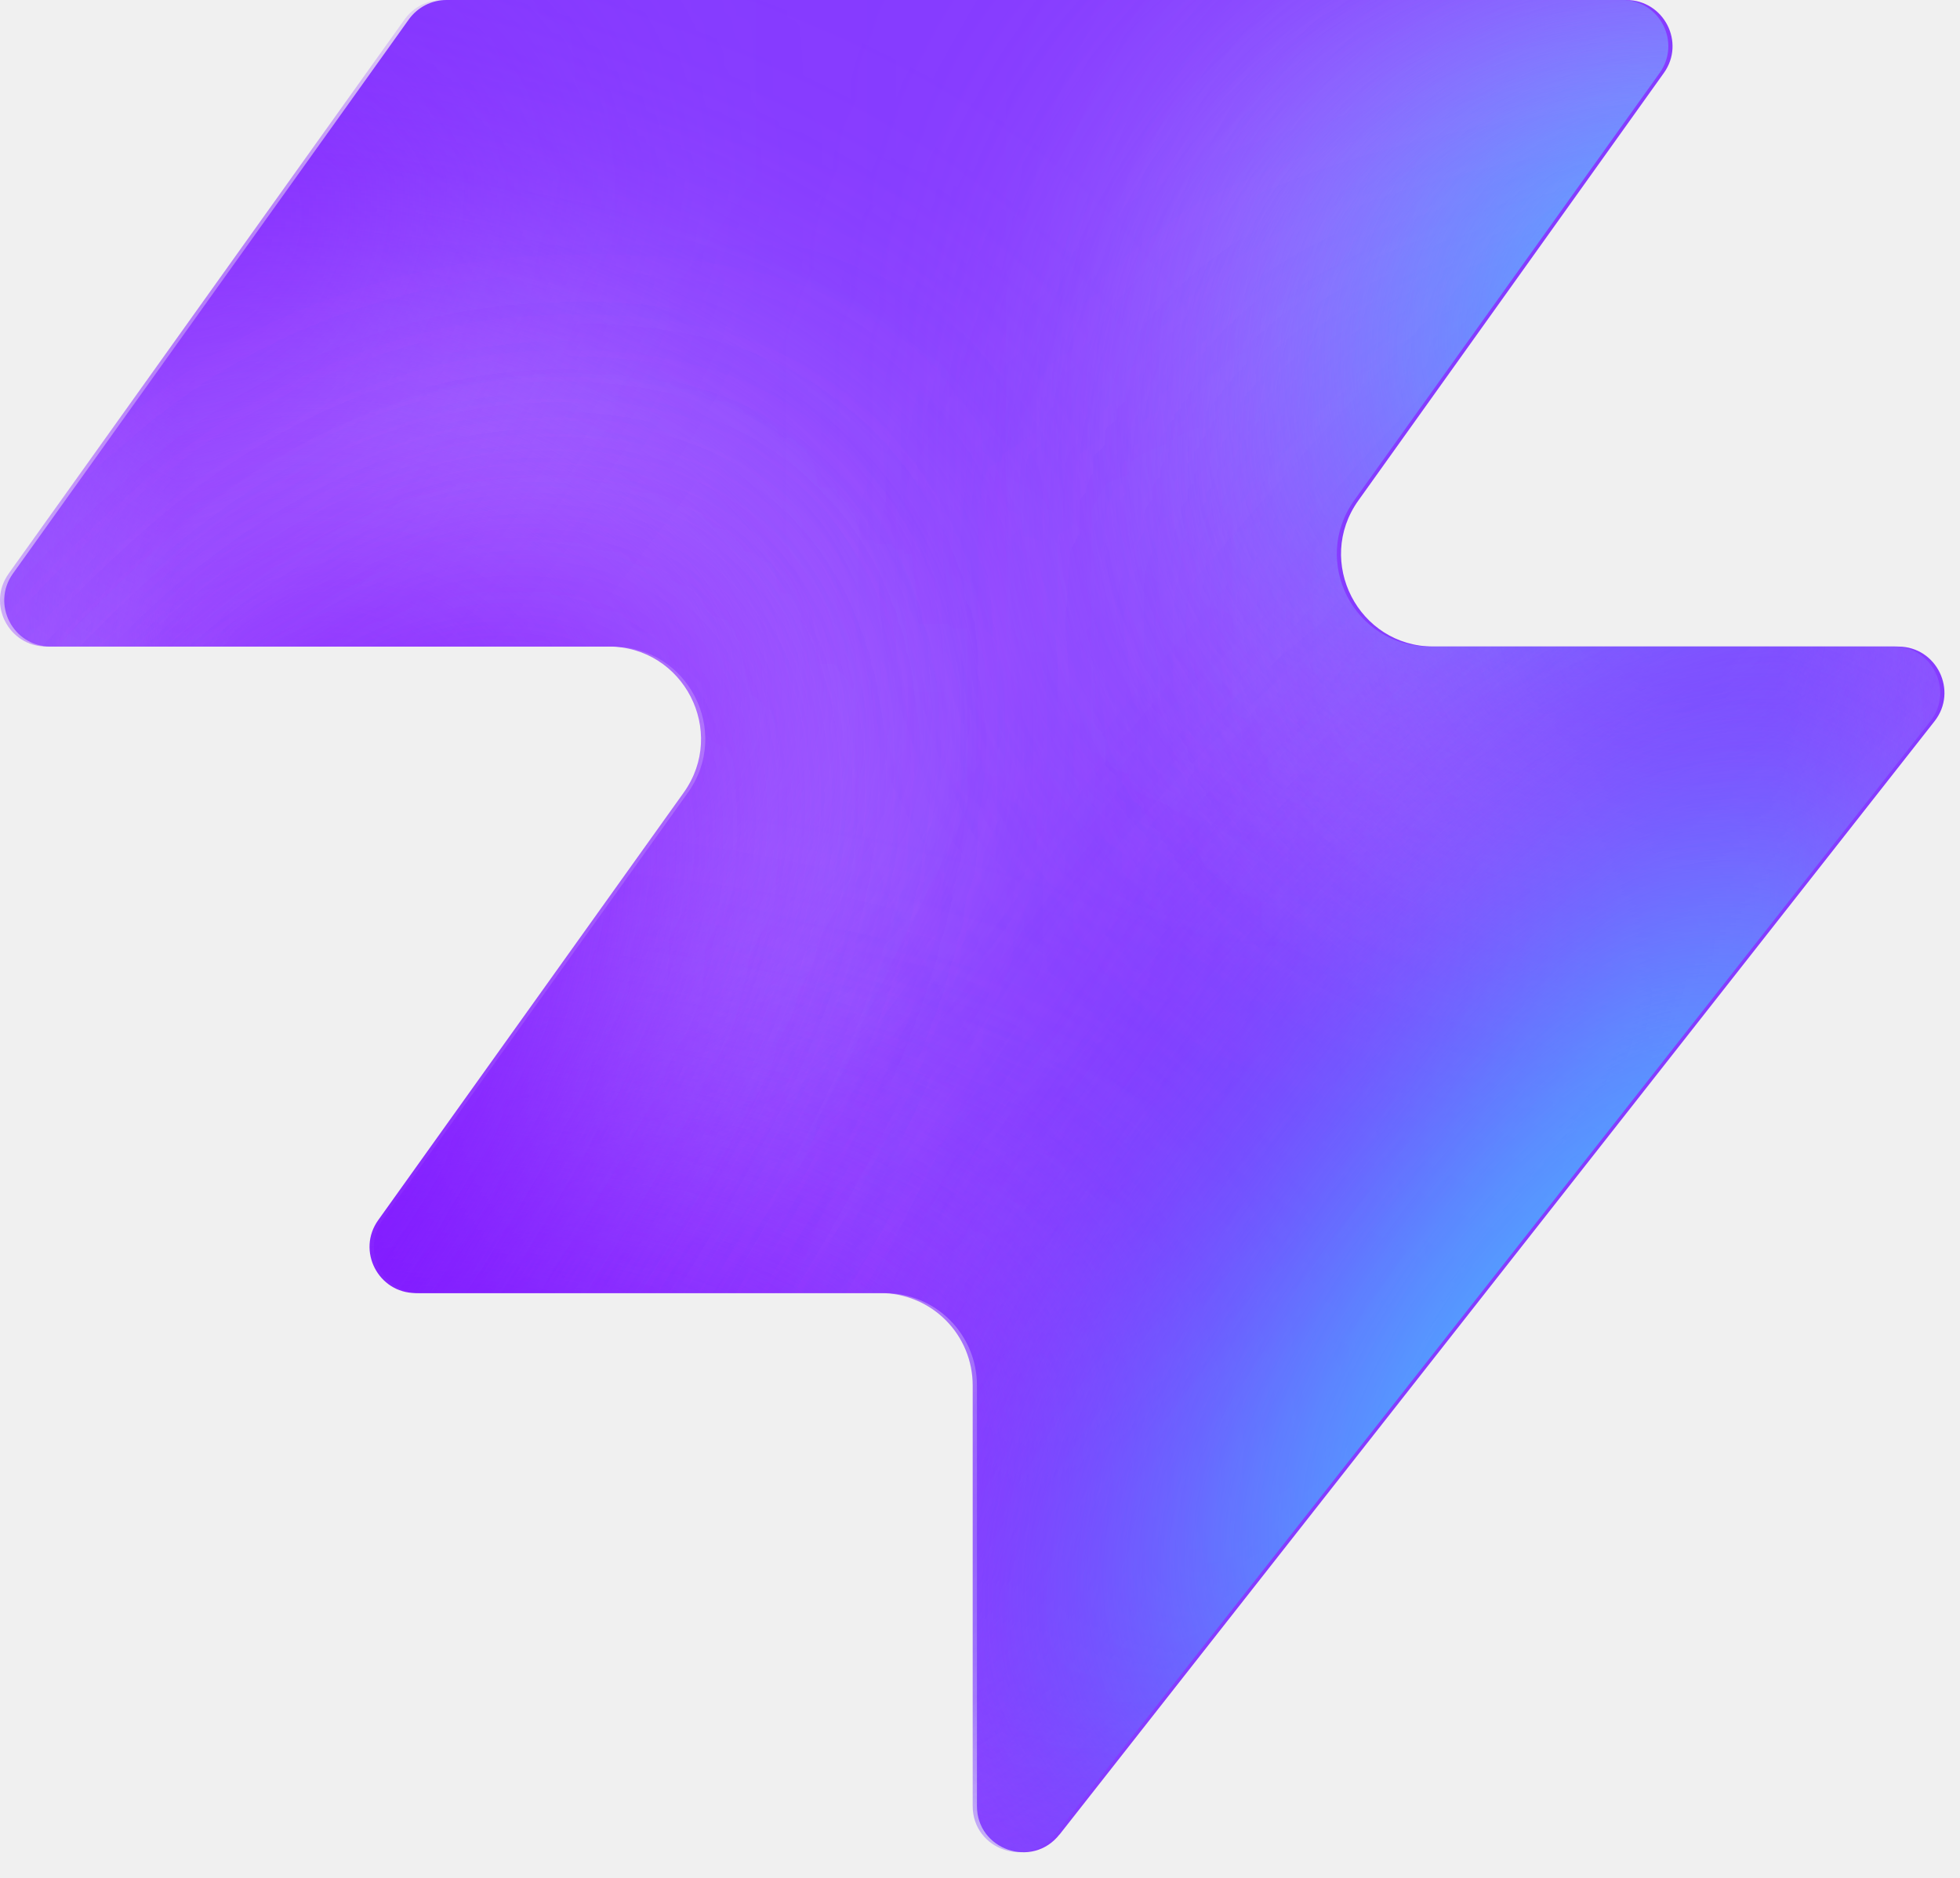
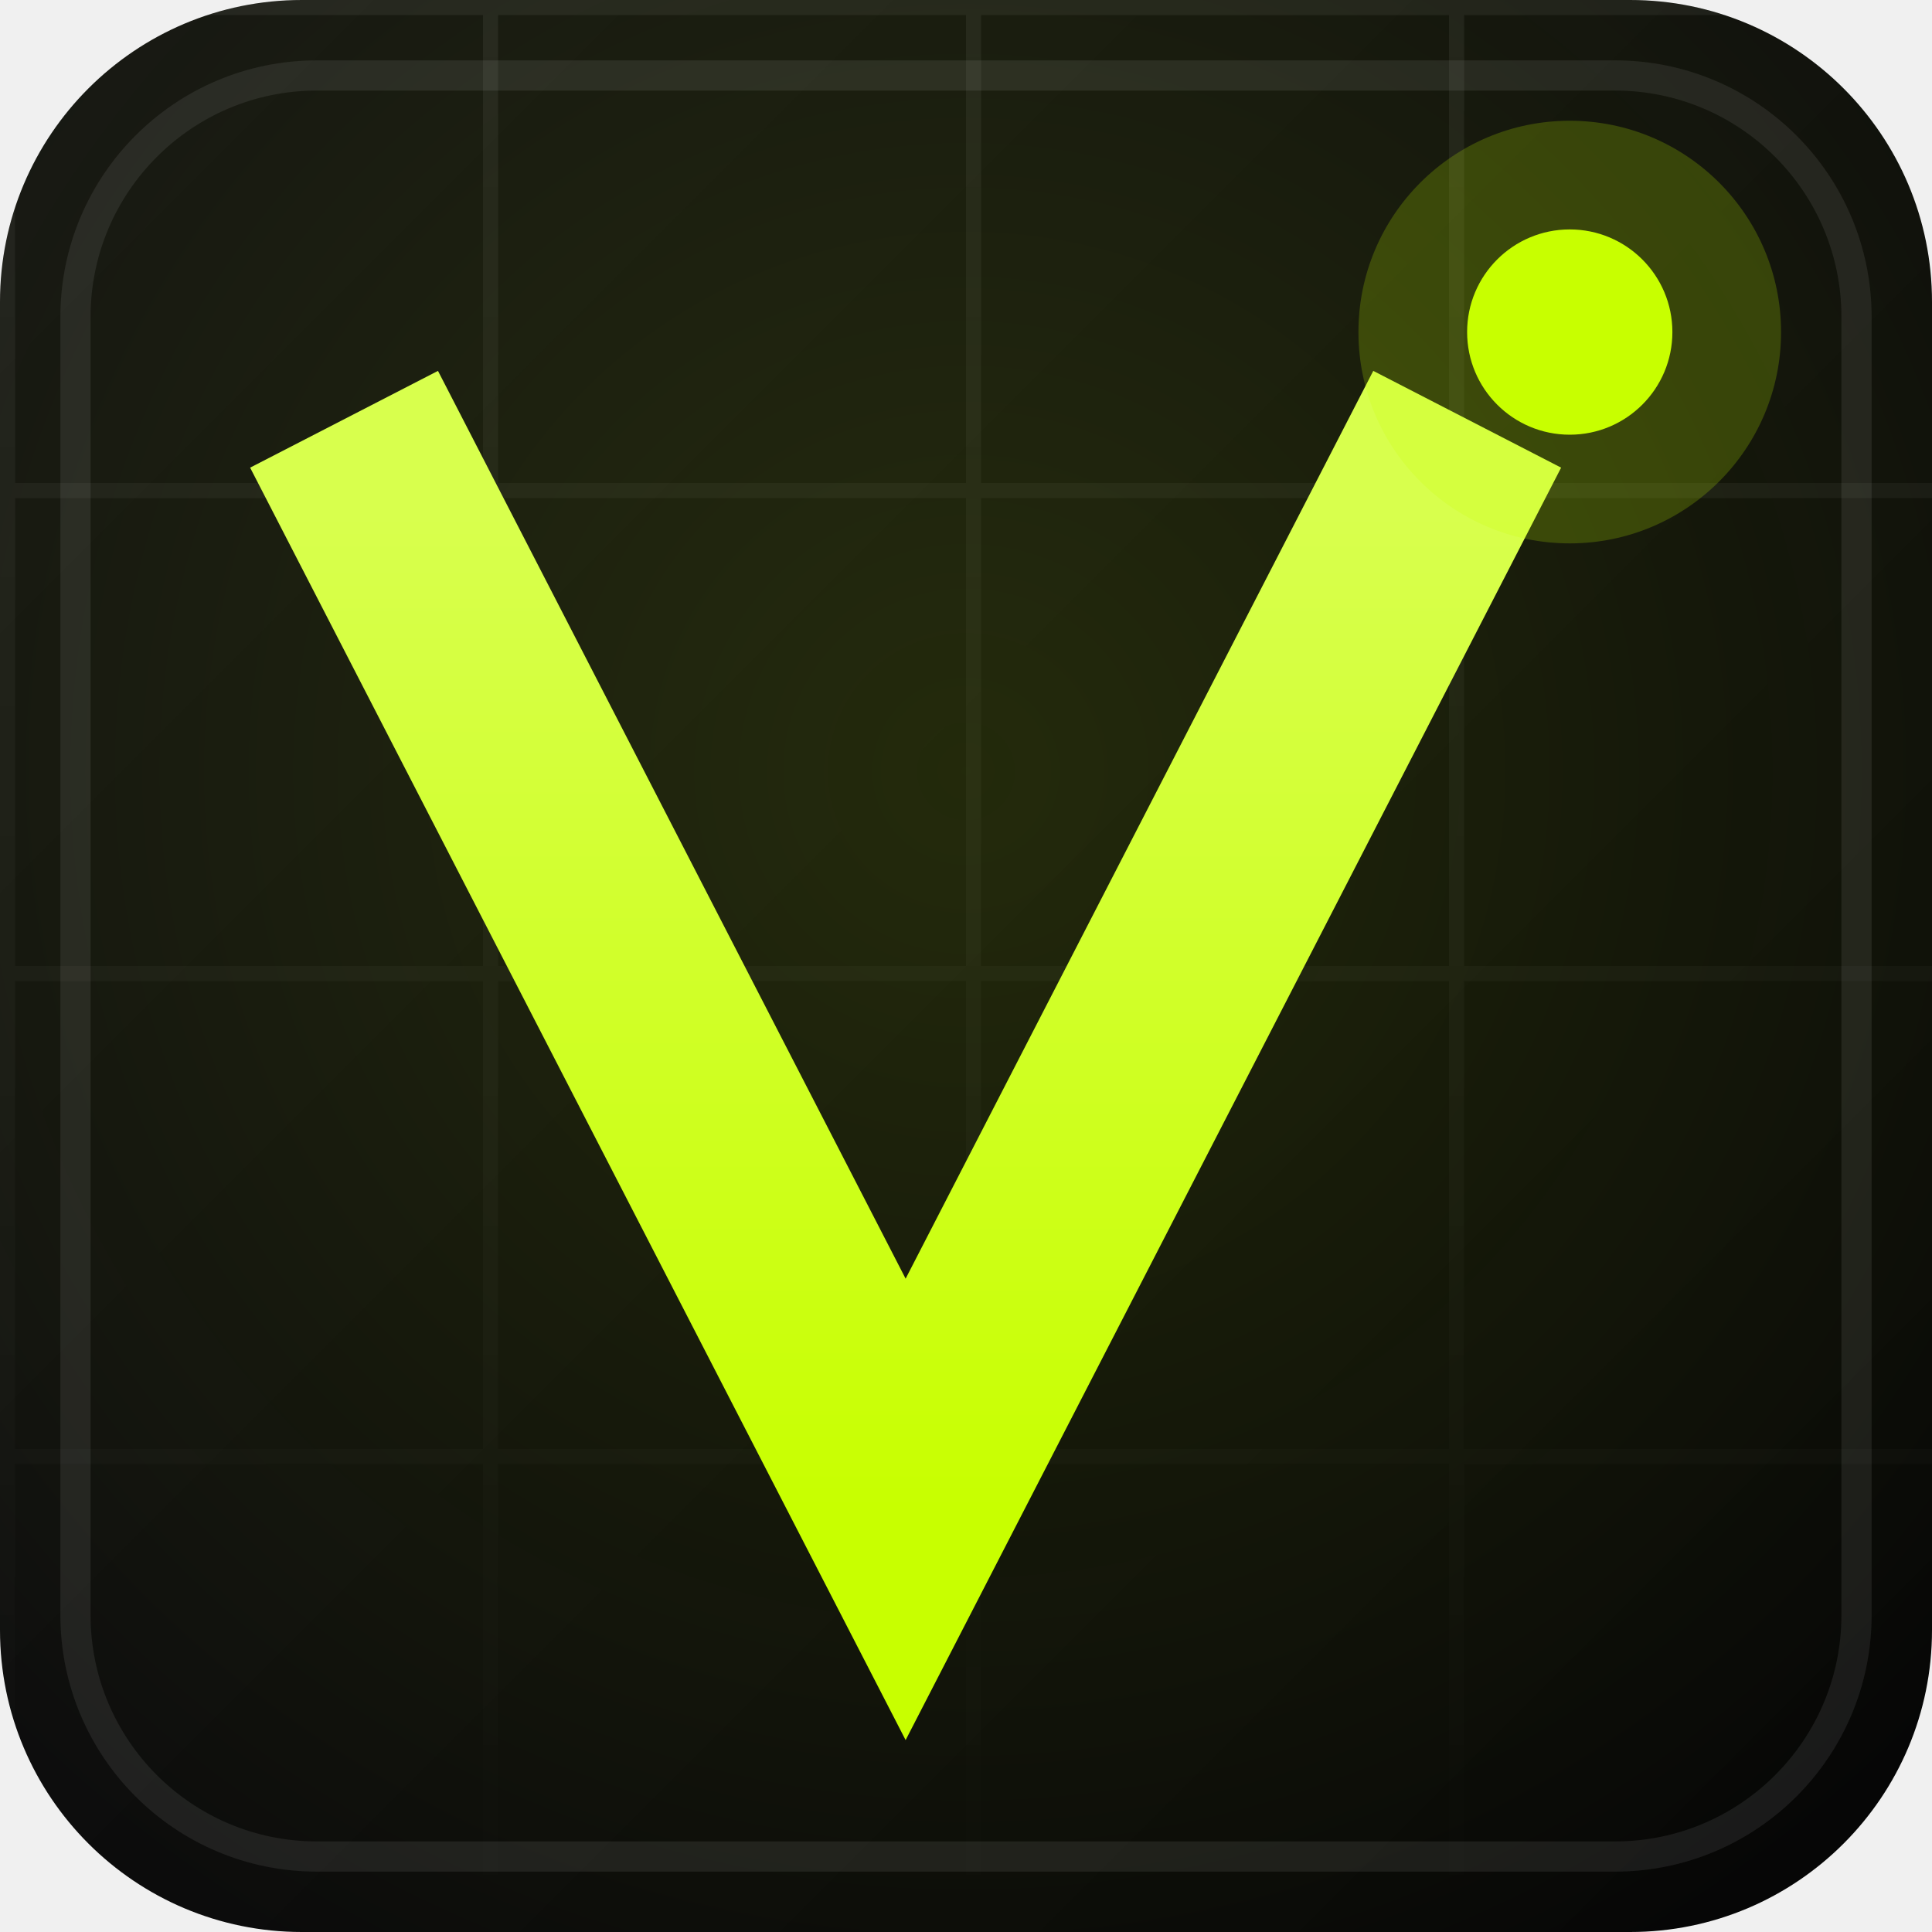
- <svg xmlns="http://www.w3.org/2000/svg" width="48" height="46" fill="none" viewBox="0 0 48 46">
-   <path fill="#863bff" d="M25.946 44.938c-.664.845-2.021.375-2.021-.698V33.937a2.26 2.26 0 0 0-2.262-2.262H10.287c-.92 0-1.456-1.04-.92-1.788l7.48-10.471c1.07-1.497 0-3.578-1.842-3.578H1.237c-.92 0-1.456-1.04-.92-1.788L10.013.474c.214-.297.556-.474.92-.474h28.894c.92 0 1.456 1.04.92 1.788l-7.48 10.471c-1.07 1.498 0 3.579 1.842 3.579h11.377c.943 0 1.473 1.088.89 1.83L25.947 44.94z" style="fill:#863bff;fill:color(display-p3 .525 .23 1);fill-opacity:1" />
-   <mask id="a" width="48" height="46" x="0" y="0" maskUnits="userSpaceOnUse" style="mask-type:alpha">
-     <path fill="#000" d="M25.842 44.938c-.664.844-2.021.375-2.021-.698V33.937a2.26 2.26 0 0 0-2.262-2.262H10.183c-.92 0-1.456-1.04-.92-1.788l7.48-10.471c1.07-1.498 0-3.579-1.842-3.579H1.133c-.92 0-1.456-1.04-.92-1.787L9.91.473c.214-.297.556-.474.92-.474h28.894c.92 0 1.456 1.04.92 1.788l-7.48 10.471c-1.07 1.498 0 3.578 1.842 3.578h11.377c.943 0 1.473 1.088.89 1.832L25.843 44.94z" style="fill:#000;fill-opacity:1" />
-   </mask>
-   <g mask="url(#a)">
-     <g filter="url(#b)">
-       <ellipse cx="5.508" cy="14.704" fill="#ede6ff" rx="5.508" ry="14.704" style="fill:#ede6ff;fill:color(display-p3 .927 .903 1);fill-opacity:1" transform="matrix(.00324 1 1 -.00324 -4.47 31.516)" />
-     </g>
-     <g filter="url(#c)">
-       <ellipse cx="10.399" cy="29.851" fill="#ede6ff" rx="10.399" ry="29.851" style="fill:#ede6ff;fill:color(display-p3 .927 .903 1);fill-opacity:1" transform="matrix(.00324 1 1 -.00324 -39.328 7.883)" />
-     </g>
-     <g filter="url(#d)">
-       <ellipse cx="5.508" cy="30.487" fill="#7e14ff" rx="5.508" ry="30.487" style="fill:#7e14ff;fill:color(display-p3 .492 .077 1);fill-opacity:1" transform="rotate(89.814 -25.913 -14.639)scale(1 -1)" />
-     </g>
-     <g filter="url(#e)">
-       <ellipse cx="5.508" cy="30.599" fill="#7e14ff" rx="5.508" ry="30.599" style="fill:#7e14ff;fill:color(display-p3 .492 .077 1);fill-opacity:1" transform="rotate(89.814 -32.644 -3.334)scale(1 -1)" />
-     </g>
-     <g filter="url(#f)">
-       <ellipse cx="5.508" cy="30.599" fill="#7e14ff" rx="5.508" ry="30.599" style="fill:#7e14ff;fill:color(display-p3 .492 .077 1);fill-opacity:1" transform="matrix(.00324 1 1 -.00324 -34.34 30.47)" />
-     </g>
-     <g filter="url(#g)">
-       <ellipse cx="14.072" cy="22.078" fill="#ede6ff" rx="14.072" ry="22.078" style="fill:#ede6ff;fill:color(display-p3 .927 .903 1);fill-opacity:1" transform="rotate(93.35 24.506 48.493)scale(-1 1)" />
-     </g>
-     <g filter="url(#h)">
-       <ellipse cx="3.47" cy="21.501" fill="#7e14ff" rx="3.47" ry="21.501" style="fill:#7e14ff;fill:color(display-p3 .492 .077 1);fill-opacity:1" transform="rotate(89.009 28.708 47.59)scale(-1 1)" />
-     </g>
-     <g filter="url(#i)">
-       <ellipse cx="3.47" cy="21.501" fill="#7e14ff" rx="3.47" ry="21.501" style="fill:#7e14ff;fill:color(display-p3 .492 .077 1);fill-opacity:1" transform="rotate(89.009 28.708 47.59)scale(-1 1)" />
-     </g>
-     <g filter="url(#j)">
-       <ellipse cx=".387" cy="8.972" fill="#7e14ff" rx="4.407" ry="29.108" style="fill:#7e14ff;fill:color(display-p3 .492 .077 1);fill-opacity:1" transform="rotate(39.51 .387 8.972)" />
-     </g>
-     <g filter="url(#k)">
-       <ellipse cx="47.523" cy="-6.092" fill="#7e14ff" rx="4.407" ry="29.108" style="fill:#7e14ff;fill:color(display-p3 .492 .077 1);fill-opacity:1" transform="rotate(37.892 47.523 -6.092)" />
-     </g>
-     <g filter="url(#l)">
-       <ellipse cx="41.412" cy="6.333" fill="#47bfff" rx="5.971" ry="9.665" style="fill:#47bfff;fill:color(display-p3 .28 .748 1);fill-opacity:1" transform="rotate(37.892 41.412 6.333)" />
-     </g>
-     <g filter="url(#m)">
-       <ellipse cx="-1.879" cy="38.332" fill="#7e14ff" rx="4.407" ry="29.108" style="fill:#7e14ff;fill:color(display-p3 .492 .077 1);fill-opacity:1" transform="rotate(37.892 -1.88 38.332)" />
-     </g>
-     <g filter="url(#n)">
-       <ellipse cx="-1.879" cy="38.332" fill="#7e14ff" rx="4.407" ry="29.108" style="fill:#7e14ff;fill:color(display-p3 .492 .077 1);fill-opacity:1" transform="rotate(37.892 -1.88 38.332)" />
-     </g>
-     <g filter="url(#o)">
-       <ellipse cx="35.651" cy="29.907" fill="#7e14ff" rx="4.407" ry="29.108" style="fill:#7e14ff;fill:color(display-p3 .492 .077 1);fill-opacity:1" transform="rotate(37.892 35.651 29.907)" />
-     </g>
-     <g filter="url(#p)">
-       <ellipse cx="38.418" cy="32.4" fill="#47bfff" rx="5.971" ry="15.297" style="fill:#47bfff;fill:color(display-p3 .28 .748 1);fill-opacity:1" transform="rotate(37.892 38.418 32.4)" />
-     </g>
-   </g>
+ <svg xmlns="http://www.w3.org/2000/svg" viewBox="0 0 64 64">
  <defs>
-     <filter id="b" width="60.045" height="41.654" x="-19.77" y="16.149" color-interpolation-filters="sRGB" filterUnits="userSpaceOnUse">
-       <feFlood flood-opacity="0" result="BackgroundImageFix" />
-       <feBlend in="SourceGraphic" in2="BackgroundImageFix" result="shape" />
-       <feGaussianBlur result="effect1_foregroundBlur_2002_17158" stdDeviation="7.659" />
-     </filter>
-     <filter id="c" width="90.34" height="51.437" x="-54.613" y="-7.533" color-interpolation-filters="sRGB" filterUnits="userSpaceOnUse">
-       <feFlood flood-opacity="0" result="BackgroundImageFix" />
-       <feBlend in="SourceGraphic" in2="BackgroundImageFix" result="shape" />
-       <feGaussianBlur result="effect1_foregroundBlur_2002_17158" stdDeviation="7.659" />
-     </filter>
-     <filter id="d" width="79.355" height="29.4" x="-49.64" y="2.03" color-interpolation-filters="sRGB" filterUnits="userSpaceOnUse">
-       <feFlood flood-opacity="0" result="BackgroundImageFix" />
-       <feBlend in="SourceGraphic" in2="BackgroundImageFix" result="shape" />
-       <feGaussianBlur result="effect1_foregroundBlur_2002_17158" stdDeviation="4.596" />
-     </filter>
-     <filter id="e" width="79.579" height="29.4" x="-45.045" y="20.029" color-interpolation-filters="sRGB" filterUnits="userSpaceOnUse">
-       <feFlood flood-opacity="0" result="BackgroundImageFix" />
-       <feBlend in="SourceGraphic" in2="BackgroundImageFix" result="shape" />
-       <feGaussianBlur result="effect1_foregroundBlur_2002_17158" stdDeviation="4.596" />
-     </filter>
-     <filter id="f" width="79.579" height="29.4" x="-43.513" y="21.178" color-interpolation-filters="sRGB" filterUnits="userSpaceOnUse">
-       <feFlood flood-opacity="0" result="BackgroundImageFix" />
-       <feBlend in="SourceGraphic" in2="BackgroundImageFix" result="shape" />
-       <feGaussianBlur result="effect1_foregroundBlur_2002_17158" stdDeviation="4.596" />
-     </filter>
-     <filter id="g" width="74.749" height="58.852" x="15.756" y="-17.901" color-interpolation-filters="sRGB" filterUnits="userSpaceOnUse">
-       <feFlood flood-opacity="0" result="BackgroundImageFix" />
-       <feBlend in="SourceGraphic" in2="BackgroundImageFix" result="shape" />
-       <feGaussianBlur result="effect1_foregroundBlur_2002_17158" stdDeviation="7.659" />
-     </filter>
-     <filter id="h" width="61.377" height="25.362" x="23.548" y="2.284" color-interpolation-filters="sRGB" filterUnits="userSpaceOnUse">
-       <feFlood flood-opacity="0" result="BackgroundImageFix" />
-       <feBlend in="SourceGraphic" in2="BackgroundImageFix" result="shape" />
-       <feGaussianBlur result="effect1_foregroundBlur_2002_17158" stdDeviation="4.596" />
-     </filter>
-     <filter id="i" width="61.377" height="25.362" x="23.548" y="2.284" color-interpolation-filters="sRGB" filterUnits="userSpaceOnUse">
-       <feFlood flood-opacity="0" result="BackgroundImageFix" />
-       <feBlend in="SourceGraphic" in2="BackgroundImageFix" result="shape" />
-       <feGaussianBlur result="effect1_foregroundBlur_2002_17158" stdDeviation="4.596" />
-     </filter>
-     <filter id="j" width="56.045" height="63.649" x="-27.636" y="-22.853" color-interpolation-filters="sRGB" filterUnits="userSpaceOnUse">
-       <feFlood flood-opacity="0" result="BackgroundImageFix" />
-       <feBlend in="SourceGraphic" in2="BackgroundImageFix" result="shape" />
-       <feGaussianBlur result="effect1_foregroundBlur_2002_17158" stdDeviation="4.596" />
-     </filter>
-     <filter id="k" width="54.814" height="64.646" x="20.116" y="-38.415" color-interpolation-filters="sRGB" filterUnits="userSpaceOnUse">
-       <feFlood flood-opacity="0" result="BackgroundImageFix" />
-       <feBlend in="SourceGraphic" in2="BackgroundImageFix" result="shape" />
-       <feGaussianBlur result="effect1_foregroundBlur_2002_17158" stdDeviation="4.596" />
-     </filter>
-     <filter id="l" width="33.541" height="35.313" x="24.641" y="-11.323" color-interpolation-filters="sRGB" filterUnits="userSpaceOnUse">
-       <feFlood flood-opacity="0" result="BackgroundImageFix" />
-       <feBlend in="SourceGraphic" in2="BackgroundImageFix" result="shape" />
-       <feGaussianBlur result="effect1_foregroundBlur_2002_17158" stdDeviation="4.596" />
-     </filter>
-     <filter id="m" width="54.814" height="64.646" x="-29.286" y="6.009" color-interpolation-filters="sRGB" filterUnits="userSpaceOnUse">
-       <feFlood flood-opacity="0" result="BackgroundImageFix" />
-       <feBlend in="SourceGraphic" in2="BackgroundImageFix" result="shape" />
-       <feGaussianBlur result="effect1_foregroundBlur_2002_17158" stdDeviation="4.596" />
-     </filter>
-     <filter id="n" width="54.814" height="64.646" x="-29.286" y="6.009" color-interpolation-filters="sRGB" filterUnits="userSpaceOnUse">
-       <feFlood flood-opacity="0" result="BackgroundImageFix" />
-       <feBlend in="SourceGraphic" in2="BackgroundImageFix" result="shape" />
-       <feGaussianBlur result="effect1_foregroundBlur_2002_17158" stdDeviation="4.596" />
-     </filter>
-     <filter id="o" width="54.814" height="64.646" x="8.244" y="-2.416" color-interpolation-filters="sRGB" filterUnits="userSpaceOnUse">
-       <feFlood flood-opacity="0" result="BackgroundImageFix" />
-       <feBlend in="SourceGraphic" in2="BackgroundImageFix" result="shape" />
-       <feGaussianBlur result="effect1_foregroundBlur_2002_17158" stdDeviation="4.596" />
-     </filter>
-     <filter id="p" width="39.409" height="43.623" x="18.713" y="10.588" color-interpolation-filters="sRGB" filterUnits="userSpaceOnUse">
-       <feFlood flood-opacity="0" result="BackgroundImageFix" />
-       <feBlend in="SourceGraphic" in2="BackgroundImageFix" result="shape" />
-       <feGaussianBlur result="effect1_foregroundBlur_2002_17158" stdDeviation="4.596" />
-     </filter>
+     <linearGradient id="bg" x1="0" y1="0" x2="1" y2="1">
+       <stop offset="0" stop-color="#141414" />
+       <stop offset="1" stop-color="#050505" />
+     </linearGradient>
+     <radialGradient id="glow" cx="0.5" cy="0.4" r="0.7">
+       <stop offset="0" stop-color="#c8ff00" stop-opacity="0.12" />
+       <stop offset="1" stop-color="#c8ff00" stop-opacity="0" />
+     </radialGradient>
+     <pattern id="grid" width="16" height="16" patternUnits="userSpaceOnUse">
+       <path d="M16 0H0V16" fill="none" stroke="#ffffff" stroke-opacity="0.06" />
+     </pattern>
+     <linearGradient id="fadeGrad" x1="0" y1="0" x2="0" y2="1">
+       <stop offset="0" stop-color="#ffffff" />
+       <stop offset="1" stop-color="#ffffff" stop-opacity="0" />
+     </linearGradient>
+     <mask id="gridFade">
+       <rect width="64" height="64" fill="url(#fadeGrad)" />
+     </mask>
+     <linearGradient id="lime" x1="0" y1="0" x2="0" y2="1">
+       <stop offset="0" stop-color="#d8ff4d" />
+       <stop offset="1" stop-color="#c8ff00" />
+     </linearGradient>
  </defs>
+   <rect width="64" height="64" rx="10" fill="url(#bg)" />
+   <rect width="64" height="64" rx="10" fill="url(#grid)" mask="url(#gridFade)" />
+   <rect width="64" height="64" rx="10" fill="url(#glow)" />
+   <rect x="2.5" y="2.5" width="59" height="59" rx="8" fill="none" stroke="#ffffff" stroke-opacity="0.08" />
+   <path d="M13 17 L30 50 L47 17" fill="none" stroke="url(#lime)" stroke-width="7" stroke-linecap="square" stroke-linejoin="miter" />
+   <circle cx="52" cy="11" r="7" fill="#c8ff00" opacity="0.2" />
+   <circle cx="52" cy="11" r="3.4" fill="#c8ff00" />
</svg>
